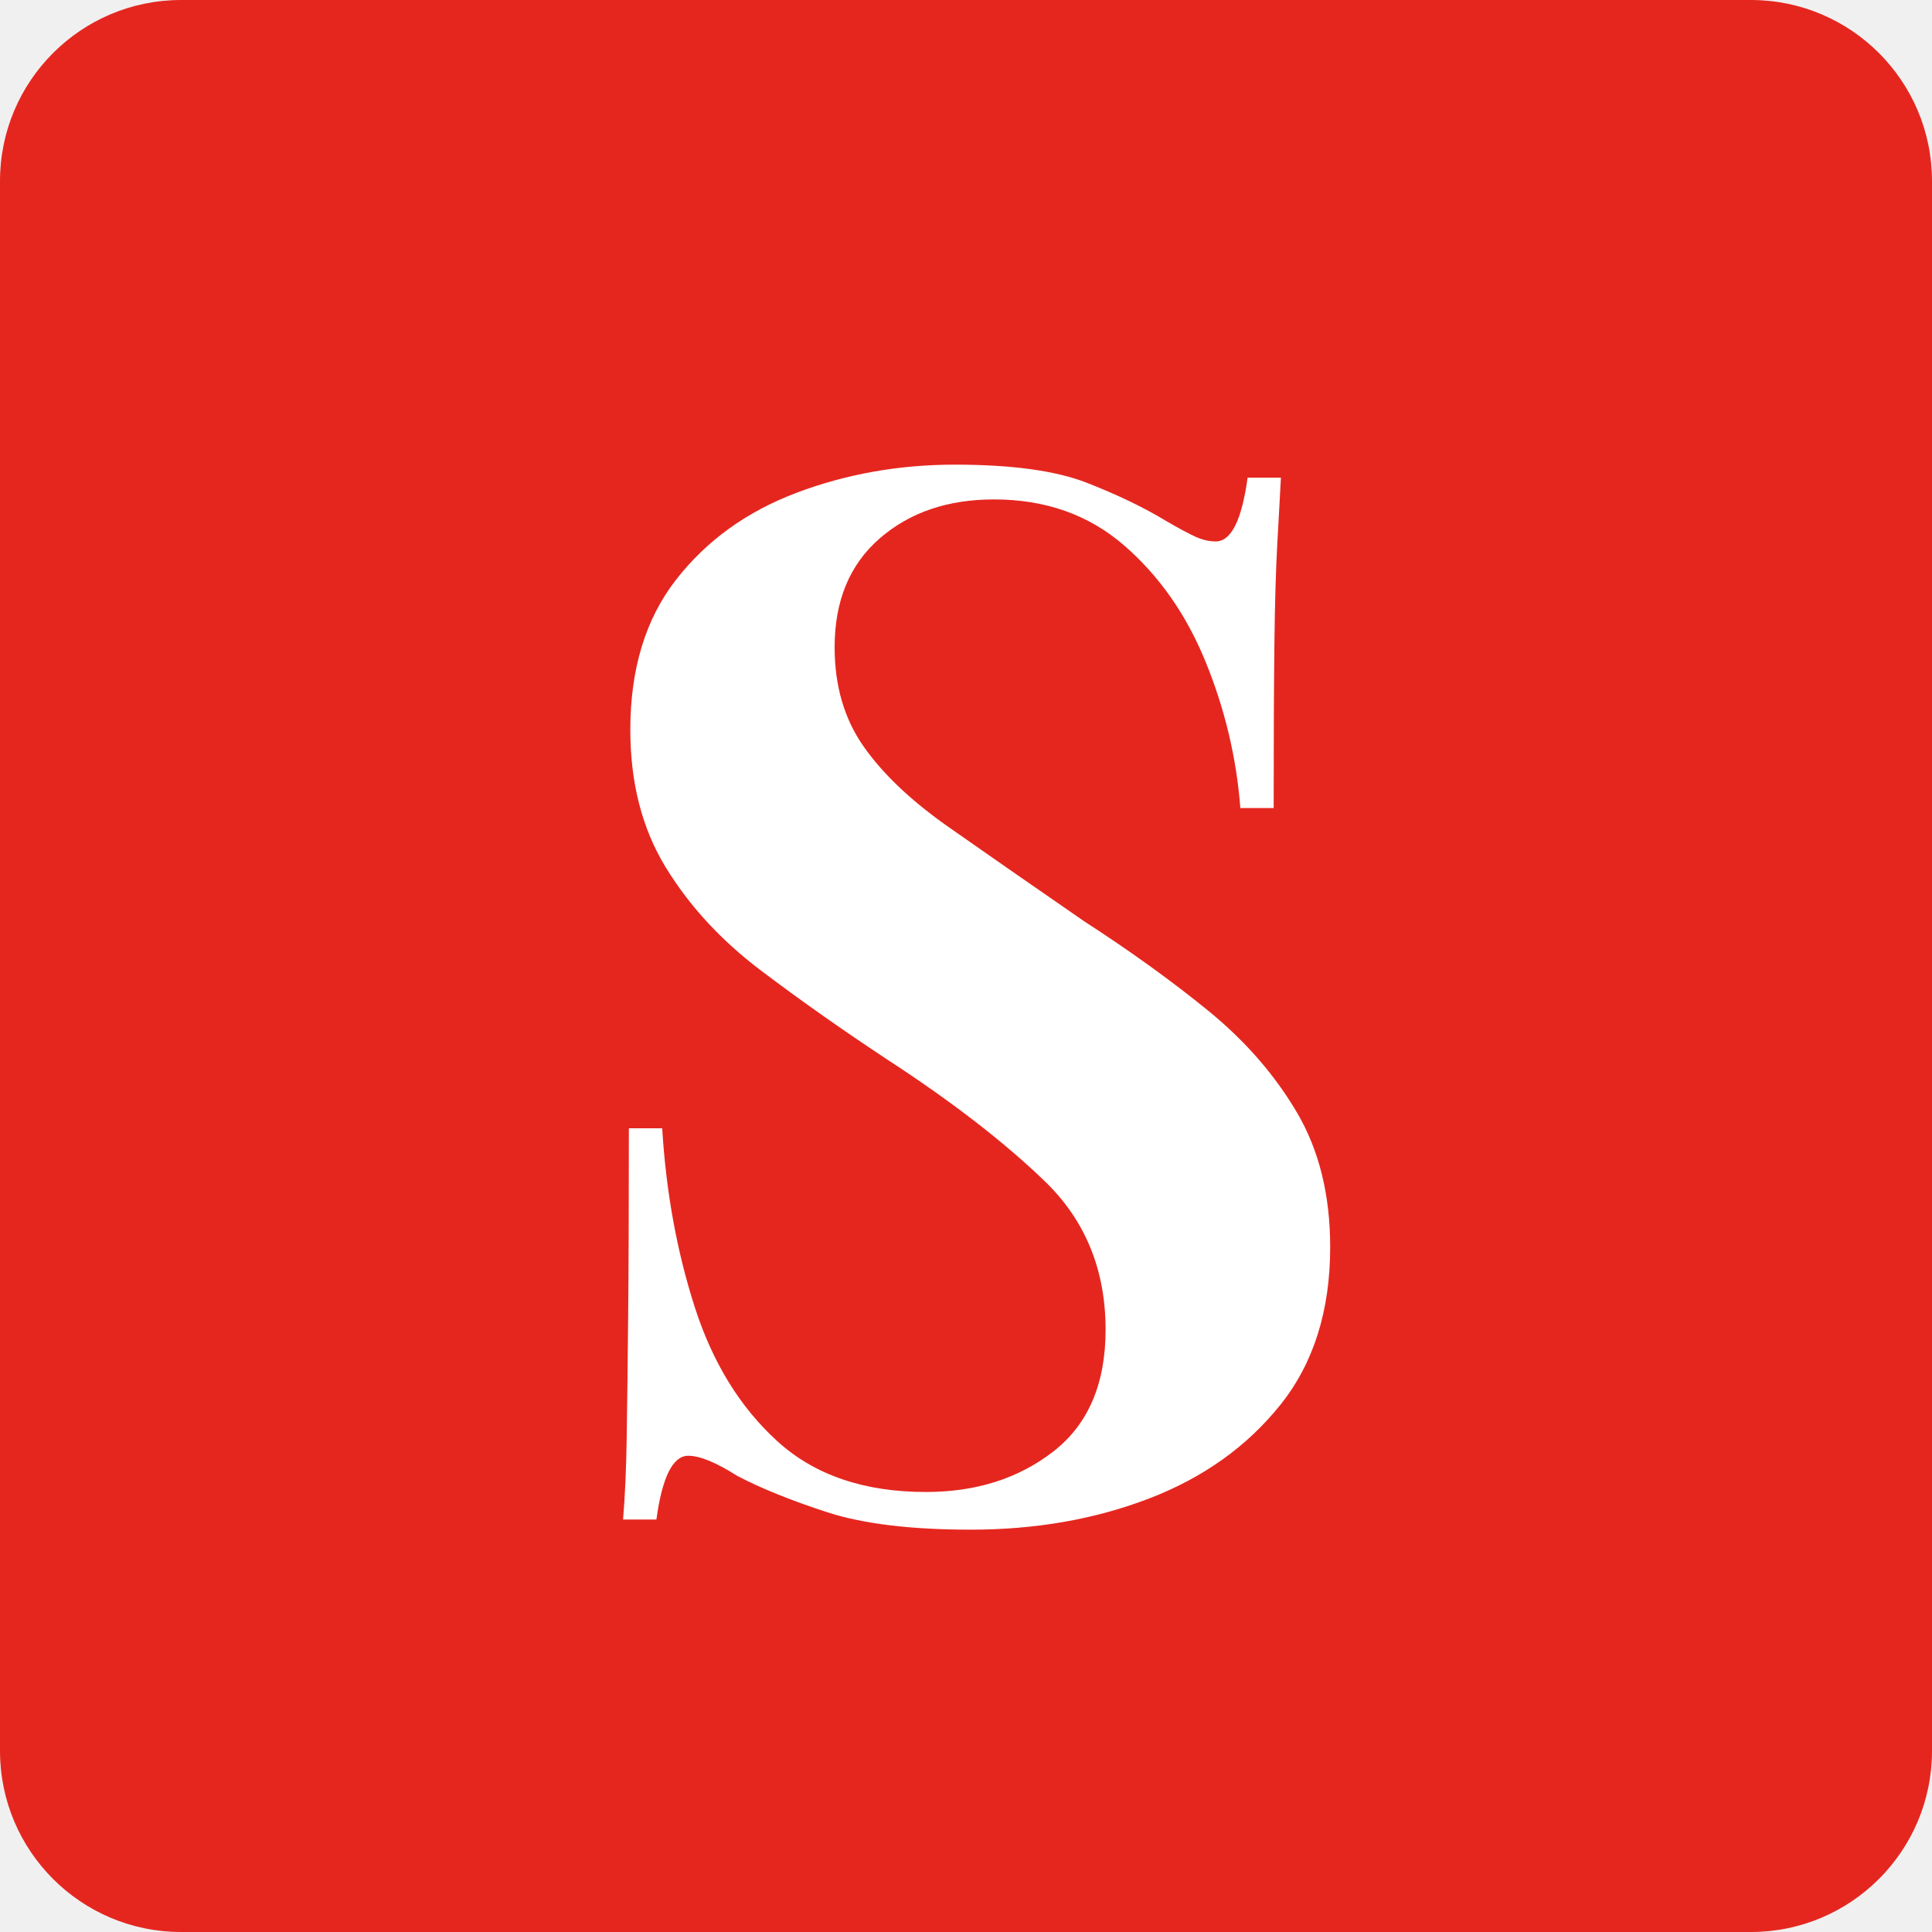
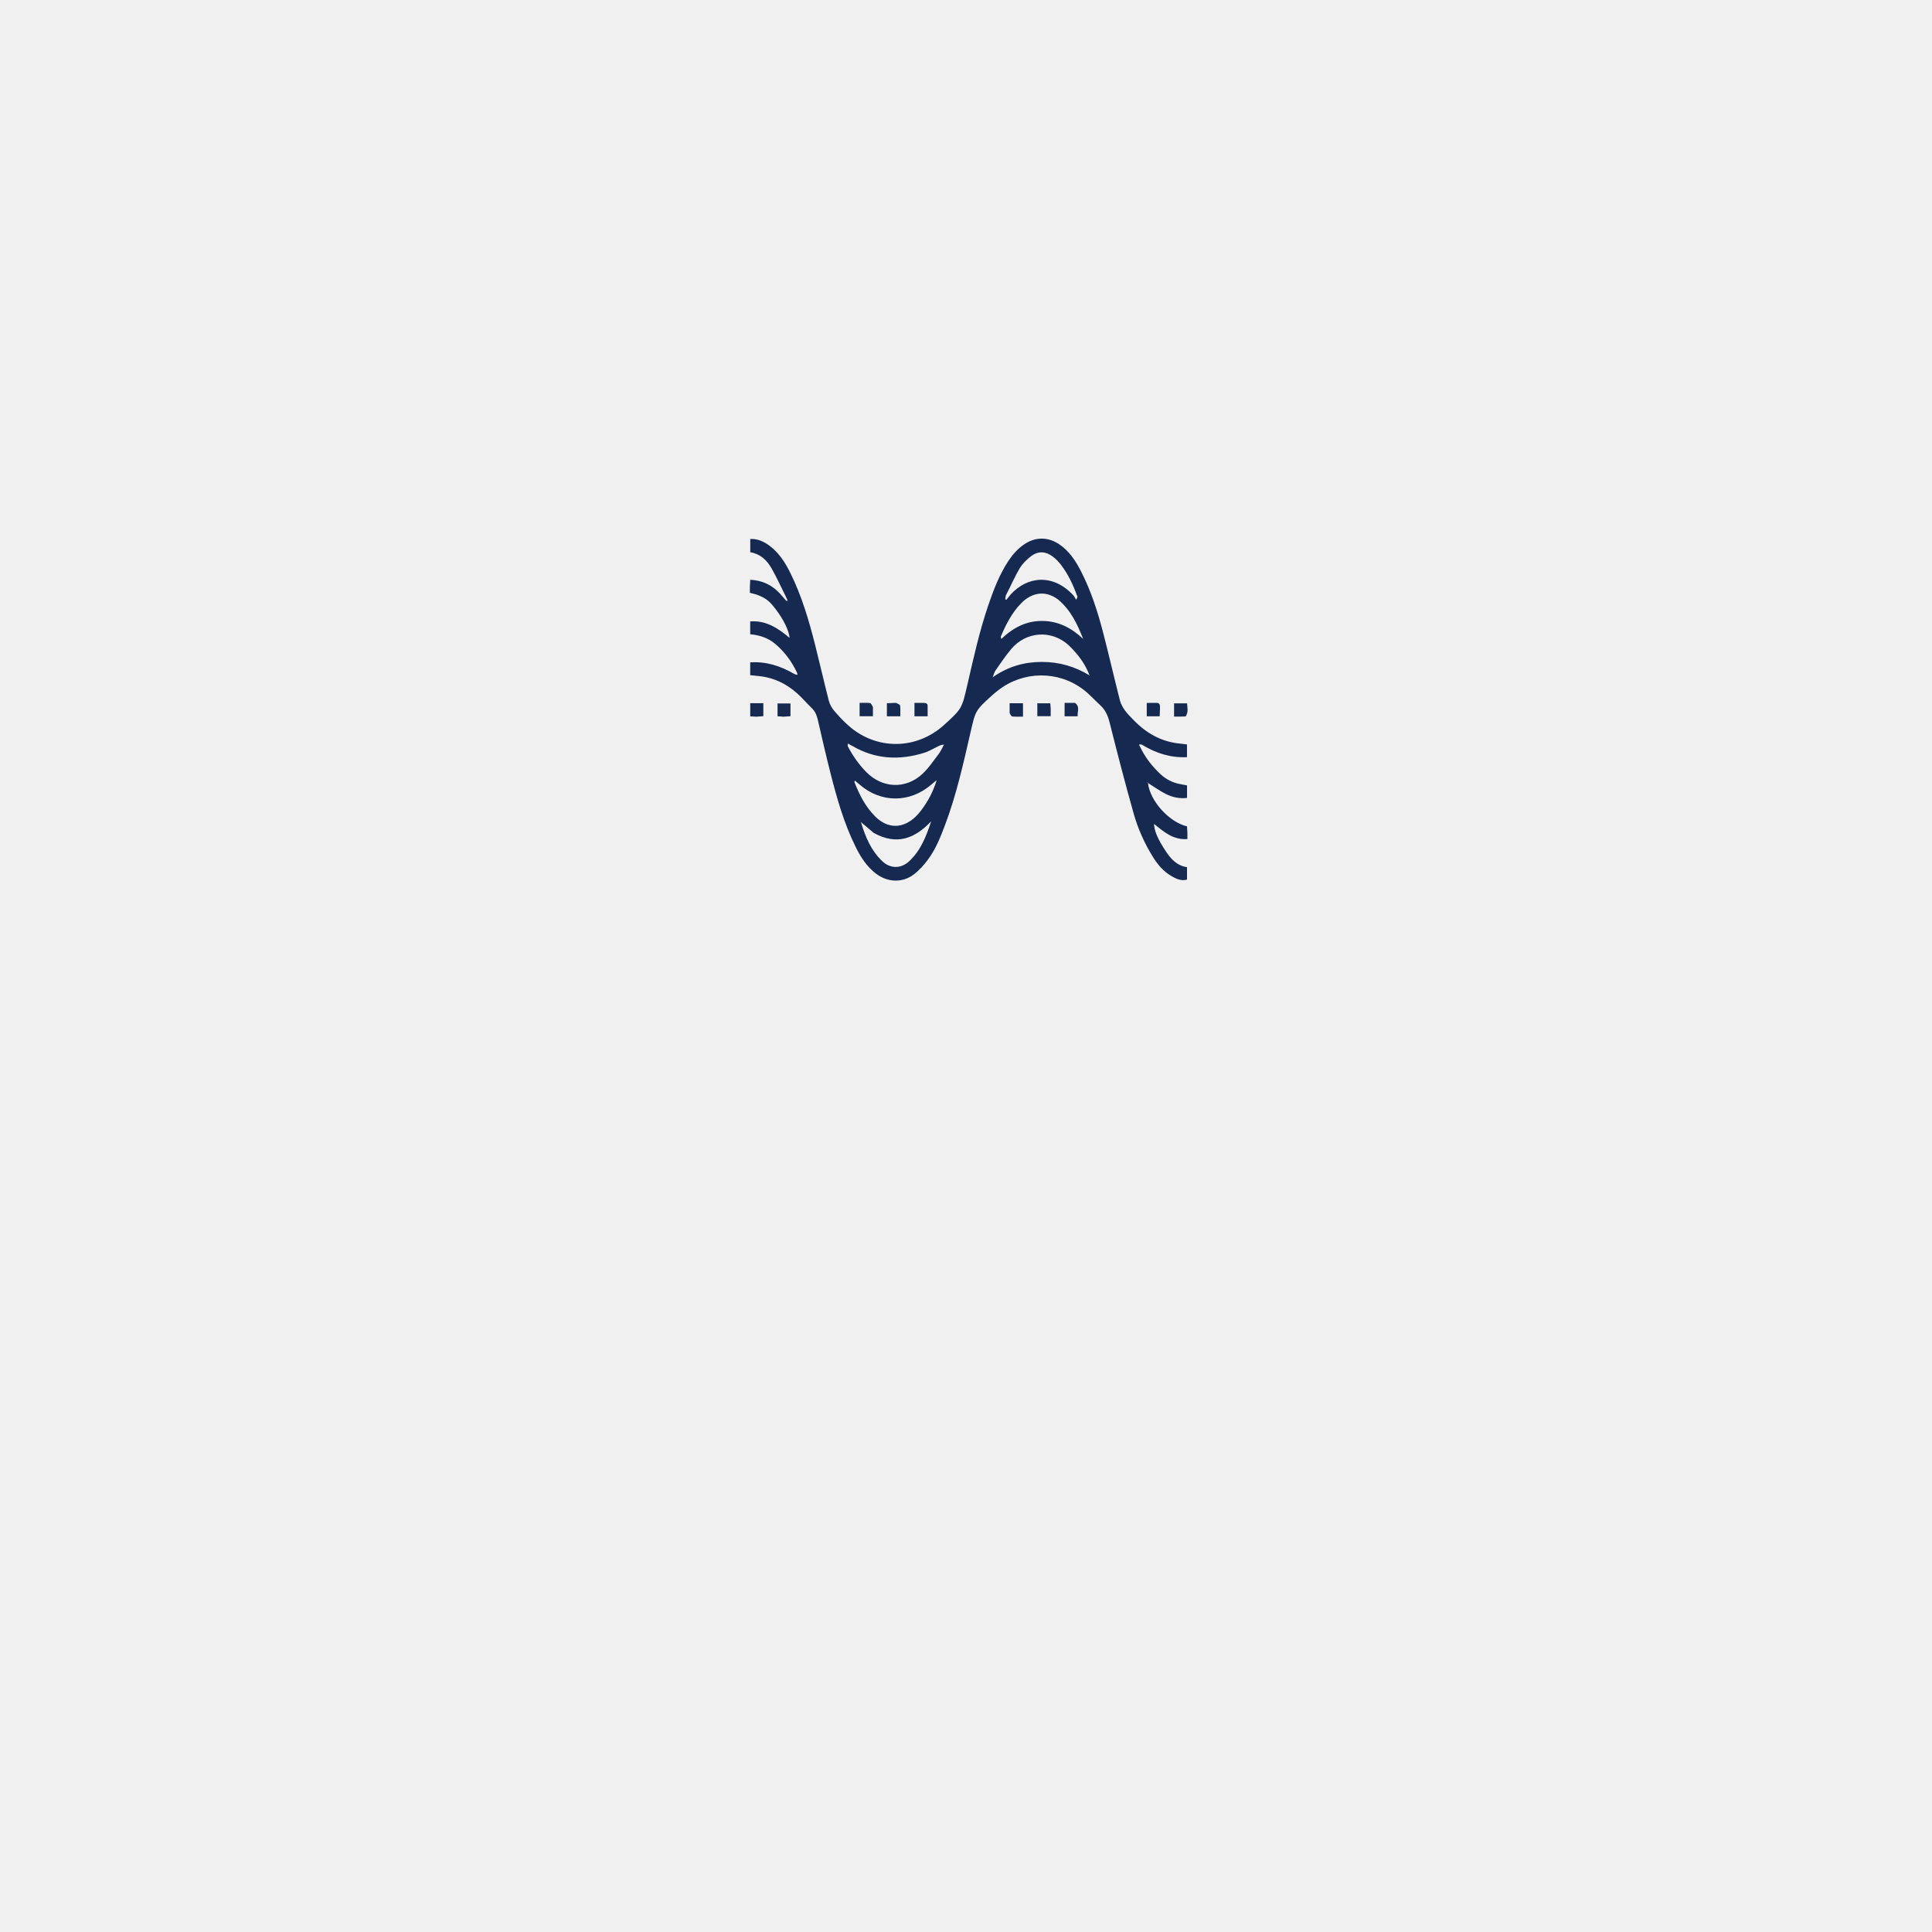
- <svg xmlns="http://www.w3.org/2000/svg" width="32px" height="32px" viewBox="0 0 32 32" version="1.1">
-   <g id="Page-1" stroke="none" stroke-width="1" fill="none" fill-rule="evenodd">
-     <g id="Group">
-       <rect id="Rectangle" fill="#E5261F" x="0" y="0" width="32" height="32" rx="3" />
-       <path d="M16.08,25.336 C17.152,25.336 18.136,25.164 19.032,24.82 C19.928,24.476 20.652,23.96 21.204,23.272 C21.756,22.584 22.032,21.712 22.032,20.656 C22.032,19.792 21.848,19.048 21.48,18.424 C21.112,17.8 20.624,17.24 20.016,16.744 C19.408,16.248 18.72,15.752 17.952,15.256 C17.072,14.648 16.324,14.128 15.708,13.696 C15.092,13.264 14.624,12.82 14.304,12.364 C13.984,11.908 13.824,11.36 13.824,10.72 C13.824,9.952 14.072,9.352 14.568,8.92 C15.064,8.488 15.696,8.272 16.464,8.272 C17.312,8.272 18.028,8.524 18.612,9.028 C19.196,9.532 19.648,10.176 19.968,10.96 C20.288,11.744 20.48,12.552 20.544,13.384 L20.544,13.384 L21.096,13.384 C21.096,12.264 21.1,11.36 21.108,10.672 C21.116,9.984 21.132,9.428 21.156,9.004 L21.17,8.757 C21.188,8.437 21.203,8.155 21.216,7.912 L21.216,7.912 L20.664,7.912 C20.568,8.616 20.392,8.968 20.136,8.968 C20.024,8.968 19.908,8.94 19.788,8.884 C19.668,8.828 19.512,8.744 19.32,8.632 C18.952,8.408 18.512,8.196 18,7.996 C17.488,7.796 16.76,7.696 15.816,7.696 C14.888,7.696 14.012,7.852 13.188,8.164 C12.364,8.476 11.7,8.956 11.196,9.604 C10.692,10.252 10.44,11.08 10.44,12.088 C10.44,12.968 10.636,13.728 11.028,14.368 C11.42,15.008 11.944,15.576 12.6,16.072 C13.256,16.568 13.96,17.064 14.712,17.56 C15.768,18.248 16.632,18.916 17.304,19.564 C17.976,20.212 18.312,21.032 18.312,22.024 C18.312,22.92 18.024,23.592 17.448,24.04 C16.872,24.488 16.168,24.712 15.336,24.712 C14.312,24.712 13.492,24.432 12.876,23.872 C12.26,23.312 11.804,22.572 11.508,21.652 C11.212,20.732 11.032,19.744 10.968,18.688 L10.968,18.688 L10.416,18.688 C10.416,19.952 10.412,20.996 10.404,21.82 C10.396,22.644 10.388,23.312 10.38,23.824 C10.372,24.336 10.352,24.784 10.32,25.168 L10.32,25.168 L10.872,25.168 C10.968,24.464 11.144,24.112 11.4,24.112 C11.592,24.112 11.864,24.224 12.216,24.448 C12.616,24.656 13.112,24.856 13.704,25.048 C14.296,25.24 15.088,25.336 16.08,25.336 Z" id="S" fill="#FFFFFF" fill-rule="nonzero" />
-     </g>
-   </g>
+ <svg xmlns="http://www.w3.org/2000/svg" version="1.1" id="Layer_1" x="0px" y="0px" width="100%" viewBox="0 0 2560 2560" enable-background="new 0 0 2560 2560" xml:space="preserve">
+   <defs id="defs75" />
+   <path fill="#E5E1DD" opacity="1" stroke="none" d=" M1041.08,790.089   C1034.834,777.63 1029.101,764.877 1022.188,752.8   C1016.097,742.158 1007.391,733.96 994.132,731.718   C994.132,725.923 994.132,720.374 994.132,714.196   C1003.982,713.69 1012.163,717.563 1019.675,723.159   C1032.315,732.574 1040.515,745.539 1047.337,759.352   C1062.312,789.671 1071.837,821.927 1080.093,854.568   C1086.297,879.099 1091.893,903.784 1098.174,928.295   C1099.356,932.91 1101.804,937.599 1104.867,941.248   C1110.845,948.371 1117.263,955.24 1124.212,961.411   C1161.389,994.428 1214.653,993.81 1251.376,960.214   C1274.566,938.998 1274.501,938.984 1281.744,907.612   C1289.982,871.93 1297.838,836.136 1309.739,801.425   C1316.658,781.244 1324.271,761.353 1336.097,743.376   C1341.647,734.939 1348.201,727.493 1356.518,721.678   C1371.7,711.061 1388.912,711.066 1404.124,721.603   C1417.151,730.626 1425.453,743.417 1432.481,757.17   C1445.736,783.113 1454.578,810.701 1461.839,838.778   C1469.508,868.429 1476.368,898.289 1483.925,927.97   C1485.104,932.6 1487.616,937.113 1490.399,941.053   C1493.643,945.646 1497.757,949.652 1501.679,953.734   C1518.884,971.642 1539.287,983.259 1564.467,985.393   C1567.096,985.616 1569.708,986.04 1572.831,986.434   C1572.831,991.883 1572.831,997.056 1572.831,1003.29   C1551.412,1004.262 1532.192,998.366 1513.067,986.746   C1507.985,985.445 1509.47,987.364 1510.476,989.059   C1516.996,1003.163 1526.394,1015.209 1537.638,1025.745   C1545.044,1032.684 1553.94,1037.231 1564.086,1039.009   C1566.988,1039.517 1569.874,1040.12 1572.897,1040.705   C1572.897,1046.295 1572.897,1051.524 1572.897,1057.285   C1562.6,1058.529 1553.259,1056.311 1544.689,1051.994   C1536.6,1047.918 1529.176,1042.521 1521.149,1037.511   C1523.572,1061.021 1549.097,1089.442 1572.836,1094.936   C1573.007,1097.587 1573.258,1100.469 1573.36,1103.356   C1573.452,1105.937 1573.379,1108.523 1573.379,1111.788   C1554.86,1113.259 1542.402,1102.478 1529.233,1091.768   C1529.317,1100.913 1534.398,1112.289 1544.239,1127.228   C1551.169,1137.747 1559.05,1147.012 1572.864,1149.05   C1572.864,1154.655 1572.864,1159.874 1572.864,1165.551   C1564.796,1167.752 1557.952,1164.268 1551.445,1160.378   C1541.521,1154.445 1534.21,1145.841 1528.098,1136.118   C1516.666,1117.937 1507.939,1098.393 1502.135,1077.884   C1490.807,1037.856 1480.422,997.554 1470.249,957.213   C1468.045,948.474 1464.869,940.954 1458.296,934.867   C1450.492,927.639 1443.321,919.577 1434.855,913.24   C1401.694,888.418 1356.04,889.058 1323.242,914.22   C1320.073,916.651 1316.949,919.165 1313.997,921.853   C1292.397,941.519 1292.534,941.808 1285.997,970.358   C1276.485,1011.901 1267.2,1053.528 1252.102,1093.536   C1246.097,1109.449 1239.771,1125.321 1229.545,1139.045   C1224.235,1146.171 1218.106,1153.08 1211.102,1158.469   C1195.952,1170.125 1176.278,1169.309 1160.994,1157.814   C1148.648,1148.529 1140.618,1135.958 1133.896,1122.439   C1118.225,1090.924 1108.769,1057.251 1100.158,1023.339   C1094.259,1000.105 1088.931,976.723 1083.532,953.365   C1082.224,947.708 1080.181,942.727 1075.927,938.585   C1069.489,932.316 1063.608,925.457 1056.993,919.392   C1041.786,905.451 1023.896,897.253 1003.182,895.585   C1000.268,895.351 997.365,894.982 994.069,894.634   C994.069,888.959 994.069,883.727 994.069,877.659   C1015.011,876.339 1033.946,882.11 1052.99,893.321   C1055.121,894.054 1055.988,894.062 1056.855,894.07   C1056.553,893.058 1056.251,892.045 1055.949,891.032   C1048.868,876.102 1039.26,863.13 1026.449,852.575   C1017.131,844.899 1006.125,841.641 994.055,840.353   C994.055,834.691 994.055,829.466 994.055,823.398   C1014.888,821.849 1030.766,832.194 1046.218,845.232   C1045.637,836.092 1038.349,820.841 1027.846,807.263   C1020.607,797.904 1015.113,790.415 993.625,785.463   C993.625,782.74 993.565,779.804 993.643,776.871   C993.713,774.236 993.934,771.605 994.129,768.28   C1011.866,769.1 1025.663,776.512 1037.207,790.806   C1039.354,793.362 1040.844,794.919 1042.334,796.476   C1042.759,796.208 1043.184,795.941 1043.609,795.673   C1042.766,793.812 1041.923,791.95 1041.08,790.089  M1332.757,788.997   C1332.501,790.667 1332.245,792.338 1331.989,794.009   C1332.5,794.265 1333.01,794.521 1333.521,794.777   C1335.114,792.697 1336.708,790.618 1339.284,787.61   C1360.891,763.844 1394.896,759.431 1422.149,788.744   C1423.697,790.409 1424.645,792.631 1425.873,794.594   C1427.564,792.151 1427.832,791.094 1427.524,790.246   C1422.046,775.212 1415.387,760.746 1405.55,748.018   C1402.541,744.125 1398.949,740.499 1395.035,737.527   C1385.711,730.449 1375.808,729.825 1366.458,736.811   C1360.476,741.281 1354.748,746.955 1350.968,753.314   C1344.388,764.382 1339.402,776.397 1332.757,788.997  M1123.679,985.066   C1123.396,985.797 1123.113,986.527 1123.217,988.576   C1129.911,1001.312 1137.985,1013.08 1148.153,1023.297   C1169.217,1044.461 1199.688,1045.985 1221.734,1025.928   C1230.218,1018.21 1236.745,1008.278 1243.789,999.069   C1246.642,995.34 1248.497,990.847 1250.805,986.701   C1247.162,986.75 1244.964,987.978 1242.699,989.07   C1236.717,991.954 1230.944,995.547 1224.665,997.498   C1191.713,1007.733 1159.735,1006.191 1129.373,988.404   C1127.692,987.419 1125.81,986.775 1123.679,985.066  M1416.01,854.901   C1392.863,833.937 1359.608,836.934 1340.258,859.605   C1332.521,868.671 1325.948,878.742 1319.031,888.488   C1317.665,890.412 1317.153,892.942 1315.335,897.457   C1336.272,882.803 1357.458,877.156 1380.343,877.093   C1403.082,877.031 1424.091,882.928 1443.744,894.983   C1437.907,879.548 1428.531,866.993 1416.01,854.901  M1241.125,1033.677   C1238.848,1035.584 1236.542,1037.456 1234.3,1039.403   C1205.75,1064.198 1167.265,1064.241 1138.936,1039.508   C1136.954,1037.777 1134.914,1036.114 1132.782,1034.319   C1132.514,1035.292 1132.034,1036.029 1132.22,1036.506   C1138.783,1053.354 1147.001,1069.323 1159.978,1082.151   C1176.387,1098.372 1196.387,1098.207 1213.137,1082.251   C1215.772,1079.741 1218.18,1076.94 1220.382,1074.037   C1229.475,1062.047 1236.594,1048.961 1241.125,1033.677  M1402.219,794.538   C1382.982,779.911 1364.485,787.515 1352.951,799.478   C1340.712,812.172 1332.85,827.453 1326.126,843.458   C1325.874,844.057 1326.44,845.001 1326.832,846.662   C1342.518,831.601 1360.045,822.45 1381.653,822.792   C1402.838,823.128 1420.09,832.221 1435.253,846.634   C1427.659,827.395 1419.284,809.05 1402.219,794.538  M1157.661,1103.601   C1152.026,1098.817 1146.391,1094.033 1140.756,1089.249   C1146.601,1108.744 1154.211,1127.065 1169.029,1141.101   C1179.819,1151.32 1193.888,1151.32 1204.928,1140.991   C1220.137,1126.76 1227.38,1107.901 1233.85,1088.279   C1212.29,1111.072 1188.341,1120.623 1157.661,1103.601  M1520,1037   C1520.4,1037.267 1520.8,1037.533 1521.2,1037.8   C1521.133,1037.2 1521.067,1036.6 1520,1037  M1138.632,1087.114   C1138.632,1087.114 1139.216,1087.465 1139.216,1087.465   C1139.216,1087.465 1139.141,1086.745 1138.632,1087.114  M1529,1094   C1529.267,1093.6 1529.533,1093.2 1529.8,1092.8   C1529.2,1092.867 1528.6,1092.933 1529,1094  M1330.824,796.792   C1330.824,796.792 1331.057,796.609 1330.824,796.792  z" id="path4" style="fill:#162950;fill-opacity:1" />
+   <path fill="#DDD9D7" opacity="1" stroke="none" d=" M1038.206,949.649   C1035.135,949.454 1032.892,949.26 1030.285,949.034   C1030.285,943.363 1030.285,938.119 1030.285,932.086   C1035.768,932.086 1041.215,932.086 1047.414,932.086   C1047.414,937.26 1047.414,942.726 1047.414,949.011   C1044.672,949.22 1041.853,949.435 1038.206,949.649  z" id="path20" style="fill:#162950;fill-opacity:1" />
+   <path fill="#DDD9D7" opacity="1" stroke="none" d=" M1392.224,938.627   C1392.226,942.39 1392.226,945.352 1392.226,948.981   C1386.016,948.981 1380.569,948.981 1374.524,948.981   C1374.524,943.475 1374.524,937.987 1374.524,931.894   C1380.214,931.894 1385.675,931.894 1391.678,931.894   C1391.87,933.979 1392.046,935.902 1392.224,938.627  z" id="path22" style="fill:#162950;fill-opacity:1" />
+   <path fill="#DDD9D7" opacity="1" stroke="none" d=" M1337.837,944.963   C1337.808,940.218 1337.808,936.29 1337.808,931.836   C1344.063,931.836 1349.515,931.836 1355.514,931.836   C1355.514,937.763 1355.514,943.273 1355.514,949.565   C1350.54,949.565 1345.915,949.834 1341.358,949.392   C1340.089,949.269 1339.024,947.041 1337.837,944.963  z" id="path24" style="fill:#162950;fill-opacity:1" />
+   <path fill="#DDD9D7" opacity="1" stroke="none" d=" M1570.939,949.332   C1565.521,949.551 1560.944,949.551 1555.715,949.551   C1555.715,943.521 1555.715,938.088 1555.715,931.974   C1561.365,931.974 1566.795,931.974 1572.937,931.974   C1573.191,937.9 1575.092,943.578 1570.939,949.332  z" id="path26" style="fill:#162950;fill-opacity:1" />
+   <path fill="#DDD9D7" opacity="1" stroke="none" d=" M1156.675,936.947   C1156.683,941.33 1156.683,944.902 1156.683,949.05   C1150.4,949.05 1145.025,949.05 1139.014,949.05   C1139.014,943.249 1139.014,937.843 1139.014,931.378   C1143.778,931.378 1148.367,930.995 1152.823,931.596   C1154.282,931.794 1155.395,934.551 1156.675,936.947  z" id="path28" style="fill:#162950;fill-opacity:1" />
+   <path fill="#DDD9D7" opacity="1" stroke="none" d=" M1187.161,931.31   C1189.619,932.505 1192.492,933.525 1192.68,934.91   C1193.287,939.38 1192.906,943.984 1192.906,949.08   C1186.562,949.08 1181.168,949.08 1175.176,949.08   C1175.176,943.41 1175.176,938.249 1175.176,931.815   C1178.78,931.65 1182.563,931.476 1187.161,931.31  z" id="path30" style="fill:#162950;fill-opacity:1" />
+   <path fill="#DDD9D7" opacity="1" stroke="none" d=" M1424.482,931.374   C1431.393,936.474 1427.364,942.815 1427.936,949.107   C1422.031,949.107 1416.621,949.107 1410.654,949.107   C1410.654,943.152 1410.654,937.732 1410.654,931.324   C1415.252,931.324 1419.48,931.324 1424.482,931.374  z" id="path32" style="fill:#162950;fill-opacity:1" />
+   <path fill="#DDD9D7" opacity="1" stroke="none" d=" M1002.292,949.649   C999.15,949.513 996.874,949.376 994.099,949.21   C994.099,943.345 994.099,937.815 994.099,931.789   C999.92,931.789 1005.42,931.789 1011.456,931.789   C1011.456,937.415 1011.456,942.618 1011.456,948.943   C1008.786,949.17 1005.972,949.41 1002.292,949.649  z" id="path34" style="fill:#162950;fill-opacity:1" />
+   <path fill="#E5E1DD" opacity="1" stroke="none" d=" M1537.084,938.186   C1536.941,942.295 1536.792,945.532 1536.625,949.145   C1530.633,949.145 1525.441,949.145 1519.516,949.145   C1519.516,943.427 1519.516,937.98 1519.516,931.4   C1523.994,931.4 1528.219,931.474 1532.44,931.38   C1536.741,931.284 1537.17,934.057 1537.084,938.186  z" id="path36" style="fill:#162950;fill-opacity:1" />
+   <path fill="#E5E1DD" opacity="1" stroke="none" d=" M1223.434,931.388   C1226.884,931.425 1229.093,931.961 1229.149,935.06   C1229.231,939.573 1229.17,944.087 1229.17,949.08   C1222.811,949.08 1217.641,949.08 1211.721,949.08   C1211.721,943.429 1211.721,938.028 1211.721,931.377   C1215.447,931.377 1218.971,931.377 1223.434,931.388  z" id="path38" style="fill:#162950;fill-opacity:1" />
+   <path fill="#1C2E53" opacity="1" stroke="none" d=" M1138.886,1086.929   C1139.141,1086.745 1139.216,1087.465 1139.216,1087.465   C1139.216,1087.465 1138.632,1087.114 1138.886,1086.929  z" id="path58" />
+   <path fill="#1C2E53" opacity="1" stroke="none" d=" M1123.143,986.949   C1123.113,986.527 1123.396,985.797 1123.85,985.52   C1124.022,985.973 1123.455,986.641 1123.143,986.949  z" id="path64" />
</svg>
